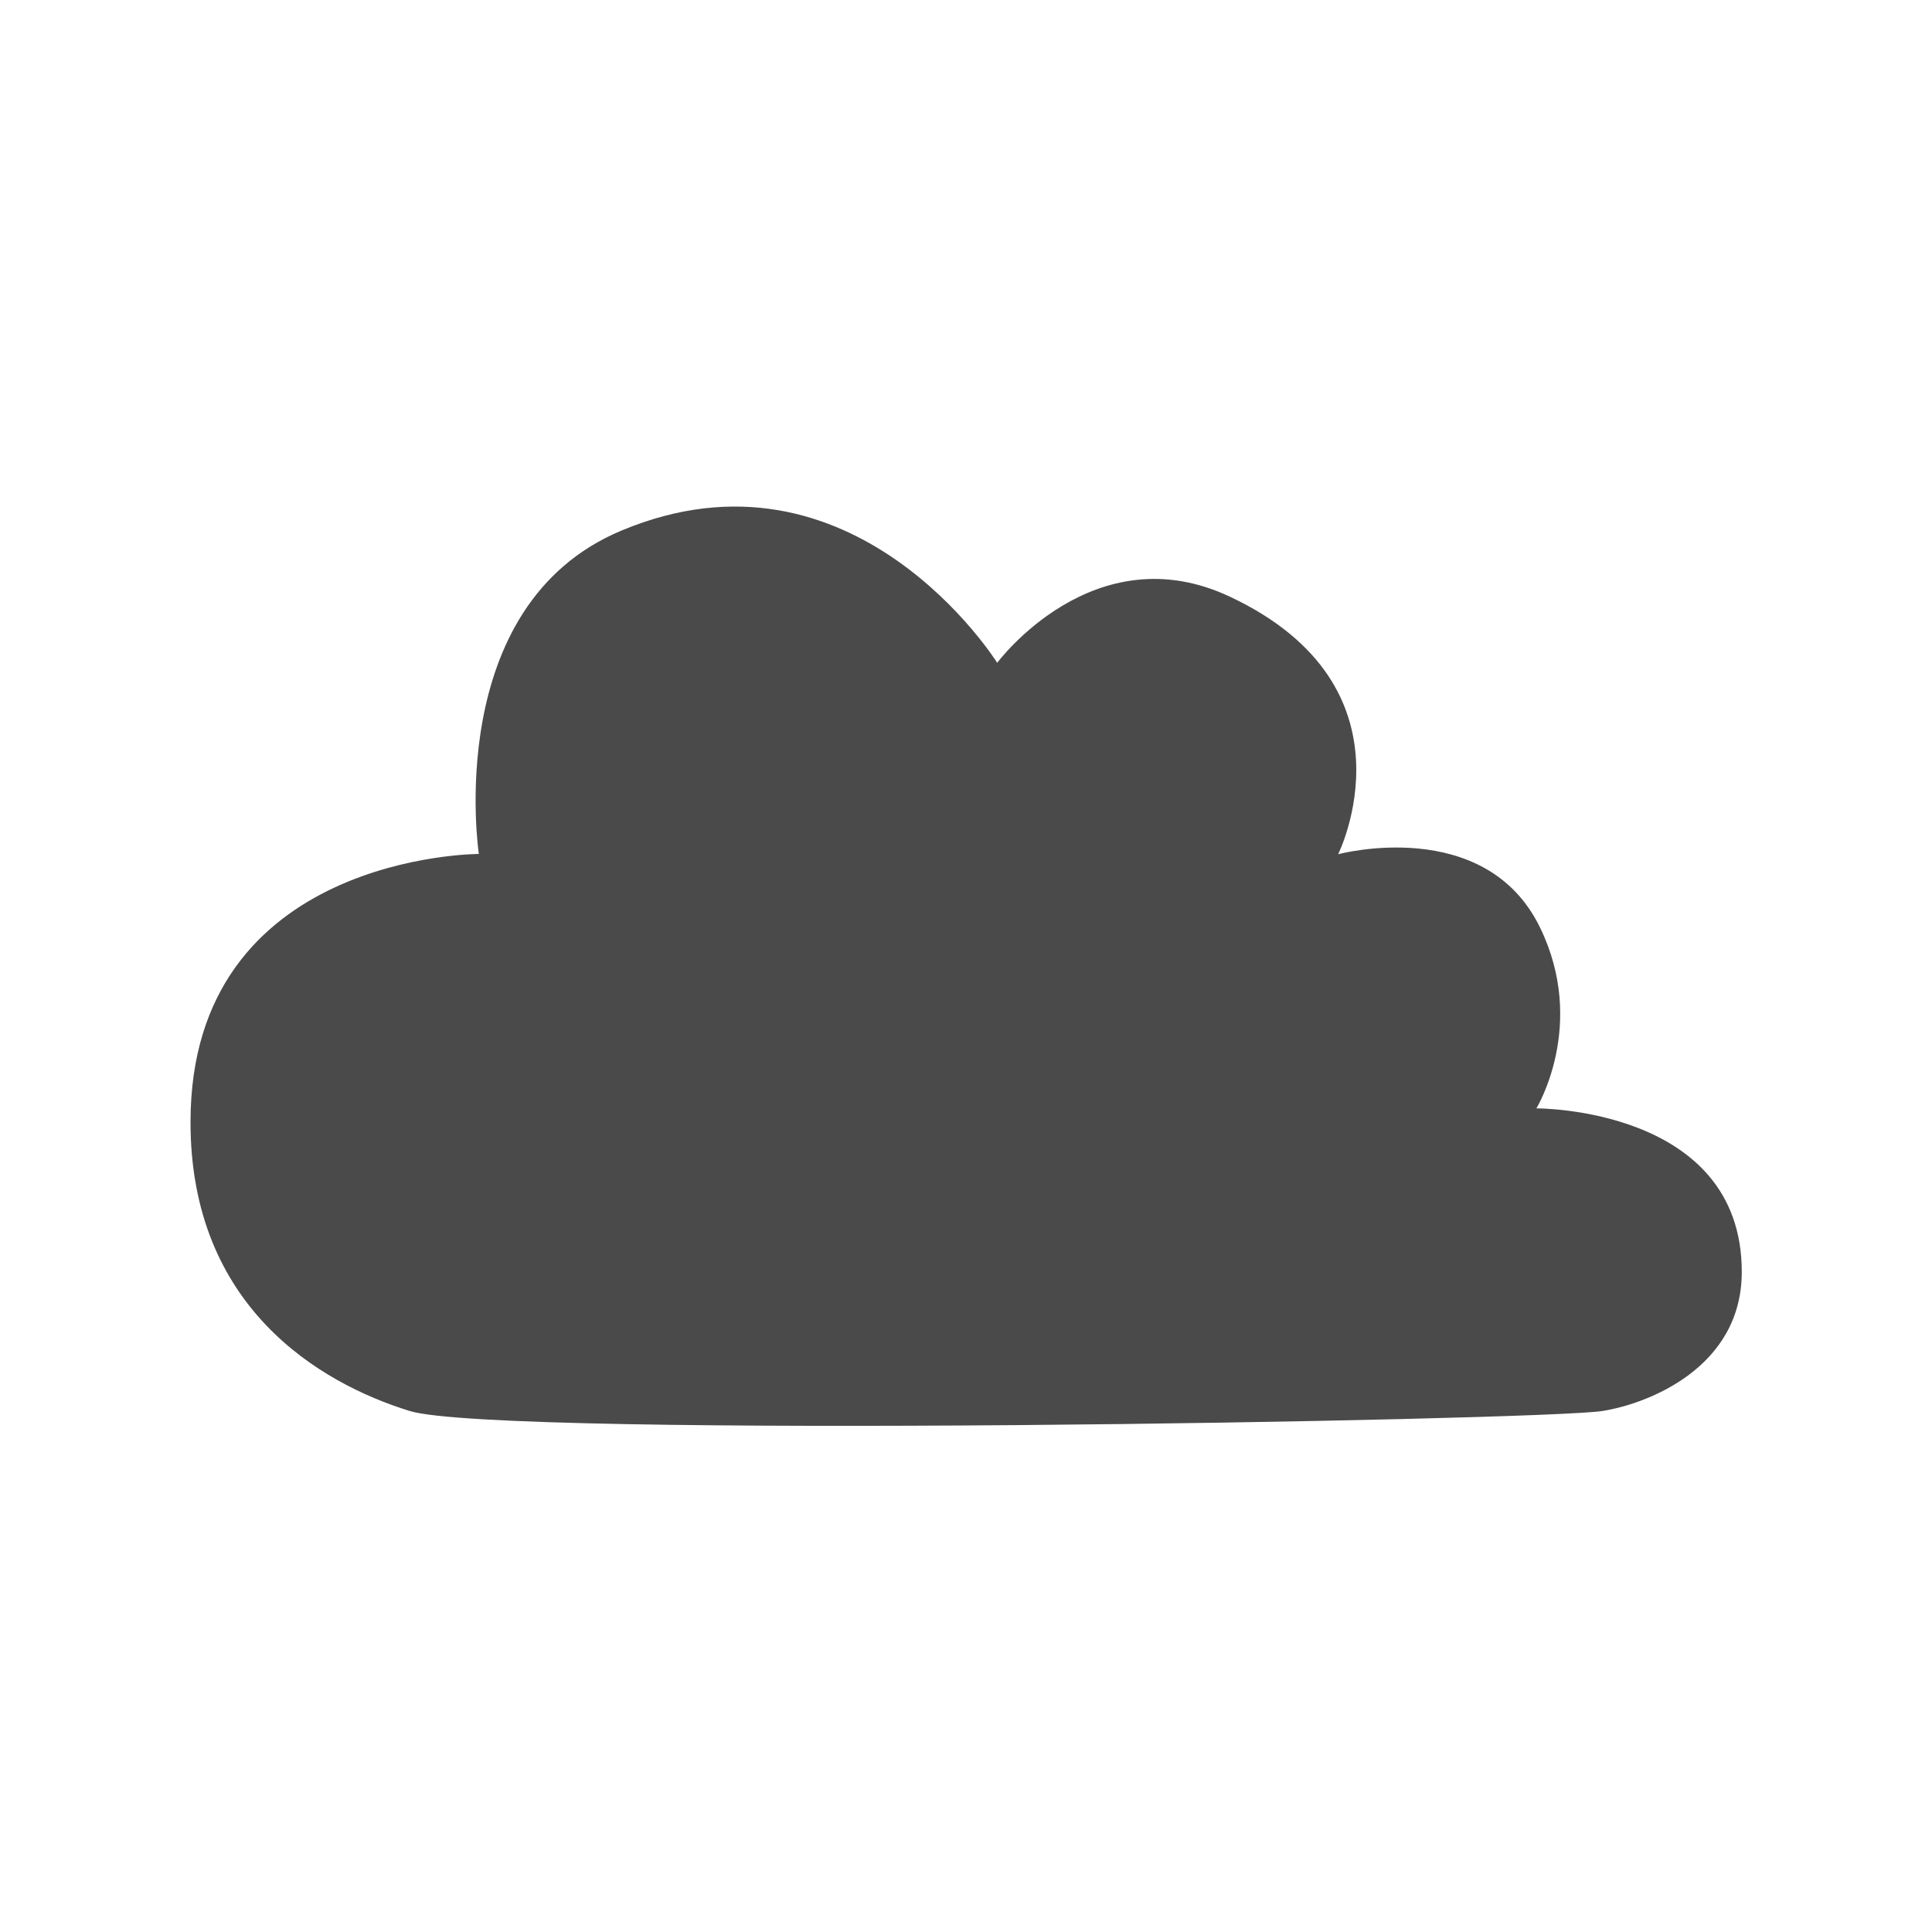
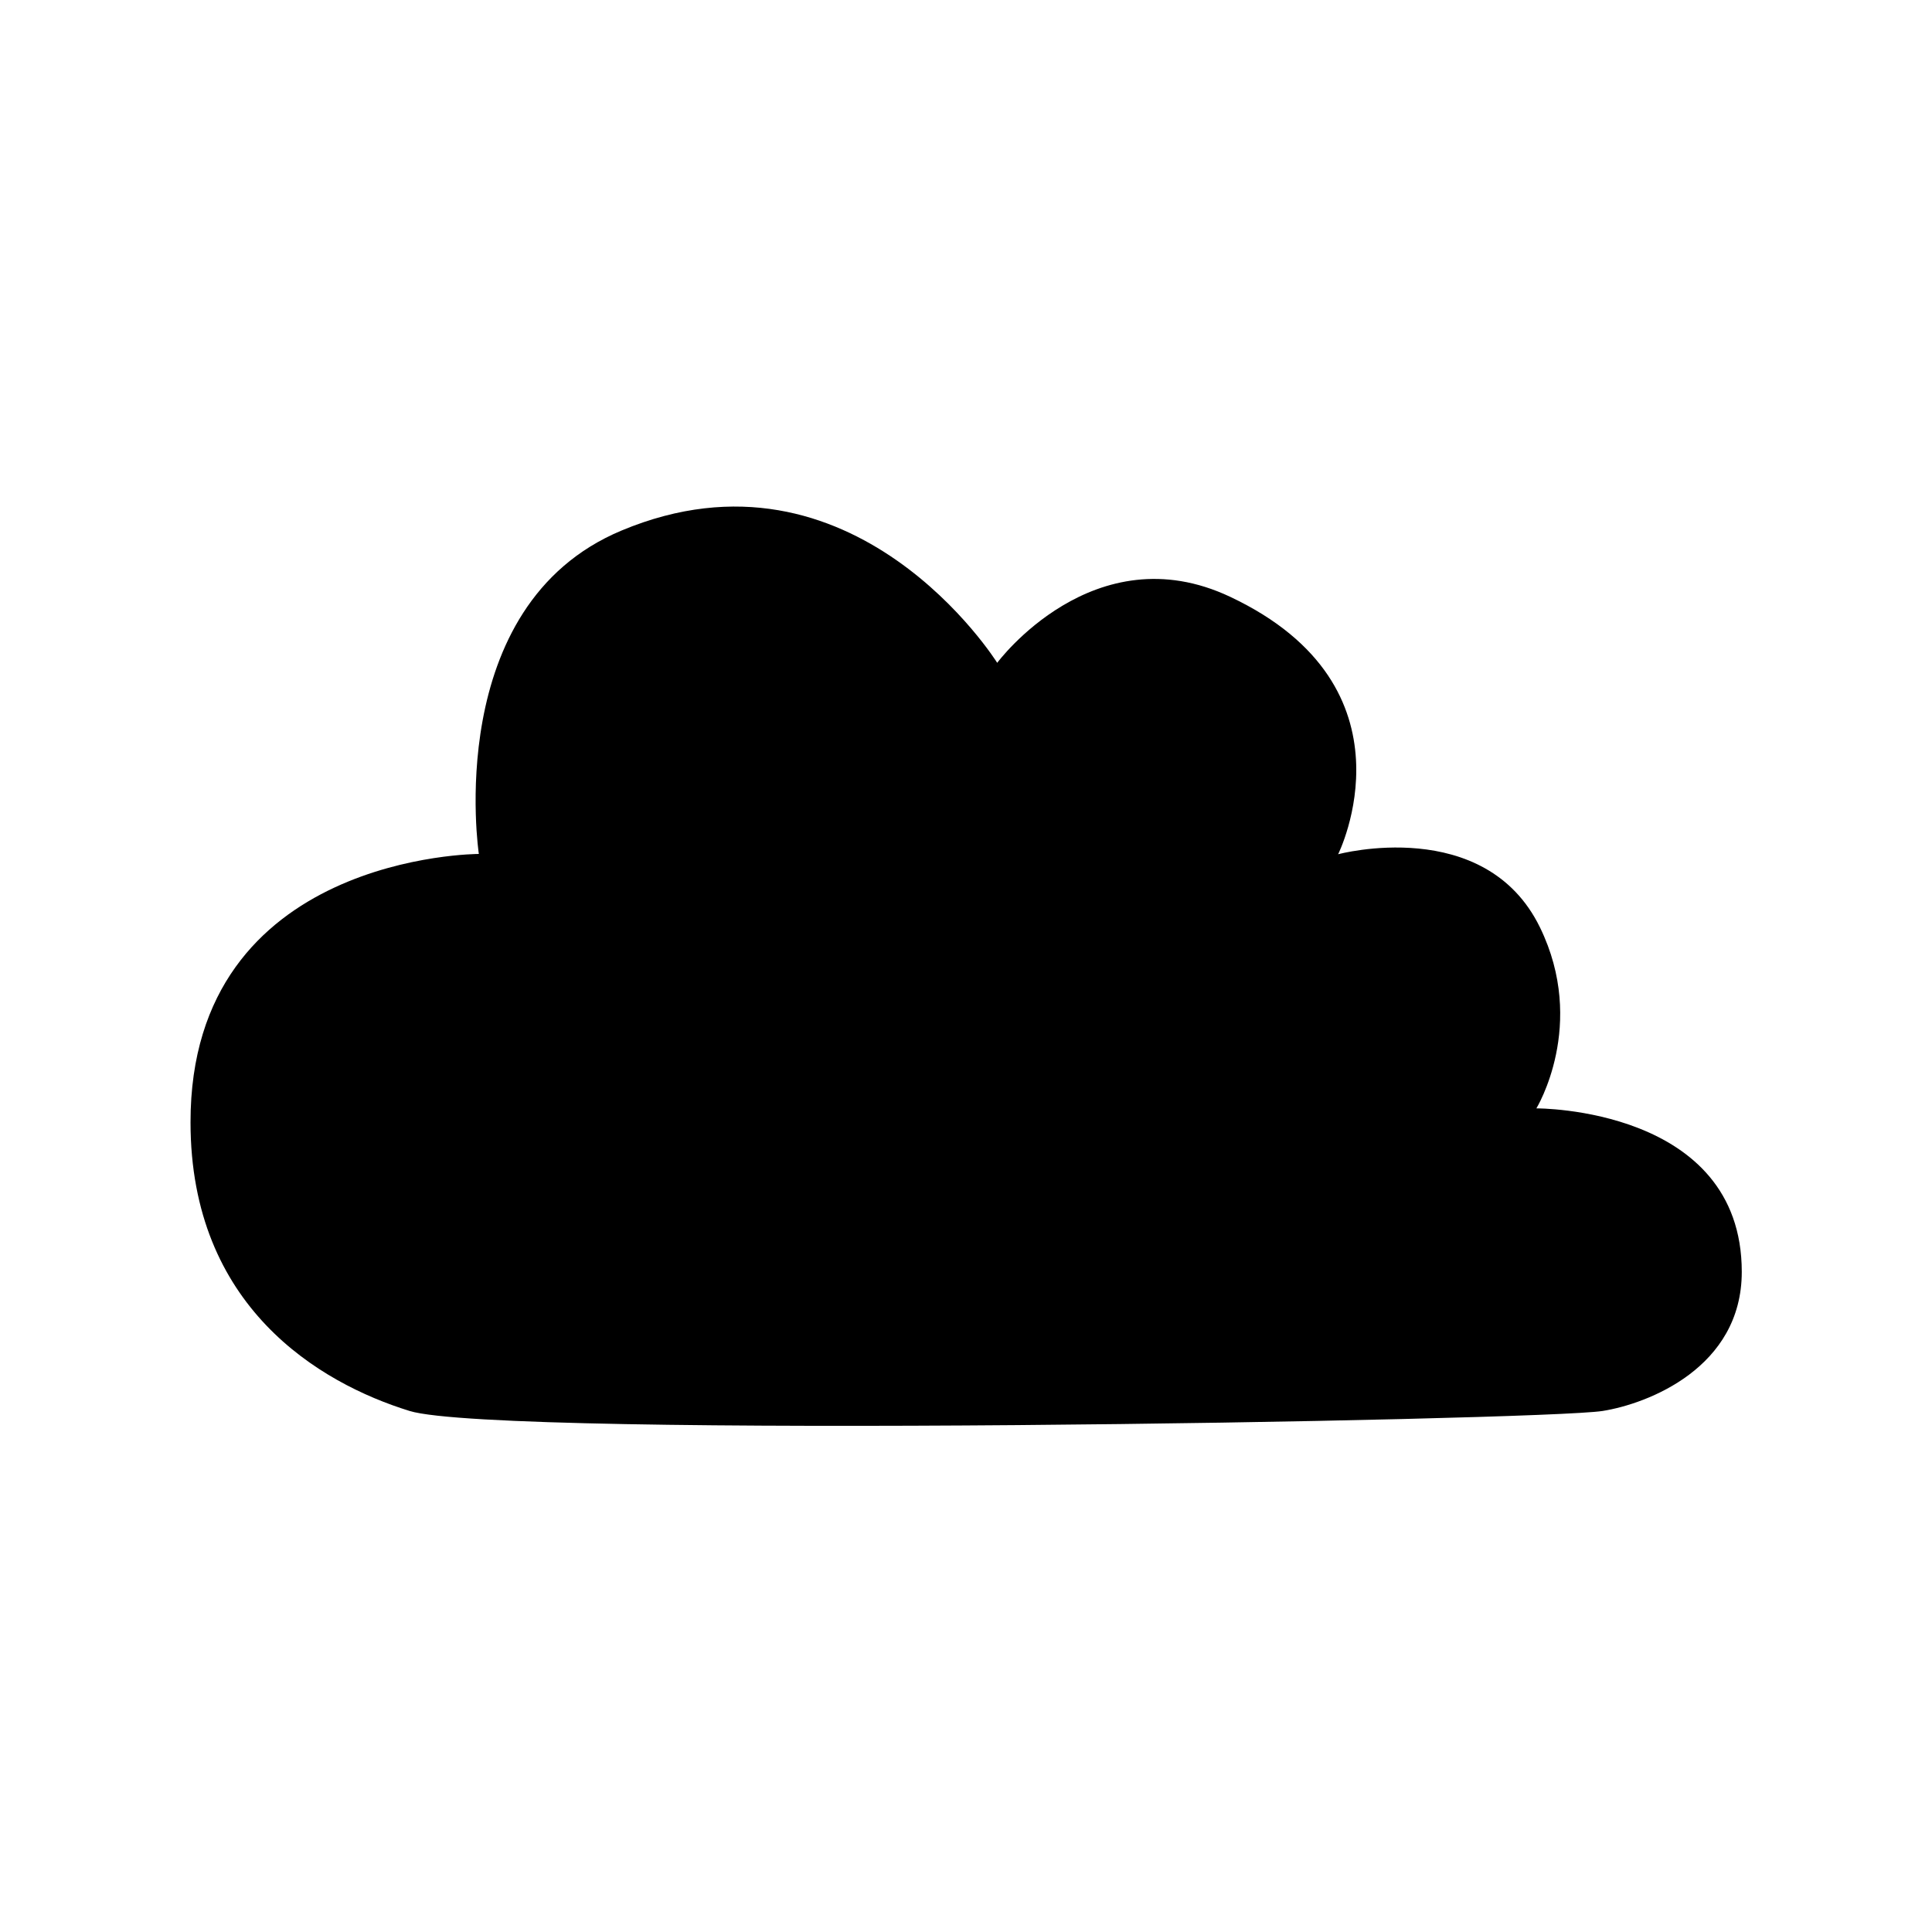
<svg xmlns="http://www.w3.org/2000/svg" version="1.1" id="Layer_1" x="0px" y="0px" viewBox="0 0 650 650" enable-background="new 0 0 650 650" xml:space="preserve">
-   <path id="cloud" fill="#4A4A4A" d="M161.1,287.3c0,0-12.6-83.5,48-108.8c78.2-32.7,126.4,44.5,126.4,44.5s32.5-43.9,78.4-22.2  c64.4,30.4,36.3,86.6,36.3,86.6s49.4-13.3,67.9,24.6c16,32.8-1.2,60.9-1.2,60.9s69.1-0.4,69.1,55c0,32.3-31.7,44.4-46.8,46.8  c-20.8,3.3-371,9.4-401.4,0c-30.4-9.4-73.7-35.1-73.7-97.1C64,287.3,161.1,287.3,161.1,287.3z" />
+   <path id="cloud" d="M161.1,287.3c0,0-12.6-83.5,48-108.8c78.2-32.7,126.4,44.5,126.4,44.5s32.5-43.9,78.4-22.2  c64.4,30.4,36.3,86.6,36.3,86.6s49.4-13.3,67.9,24.6c16,32.8-1.2,60.9-1.2,60.9s69.1-0.4,69.1,55c0,32.3-31.7,44.4-46.8,46.8  c-20.8,3.3-371,9.4-401.4,0c-30.4-9.4-73.7-35.1-73.7-97.1C64,287.3,161.1,287.3,161.1,287.3z" />
</svg>
